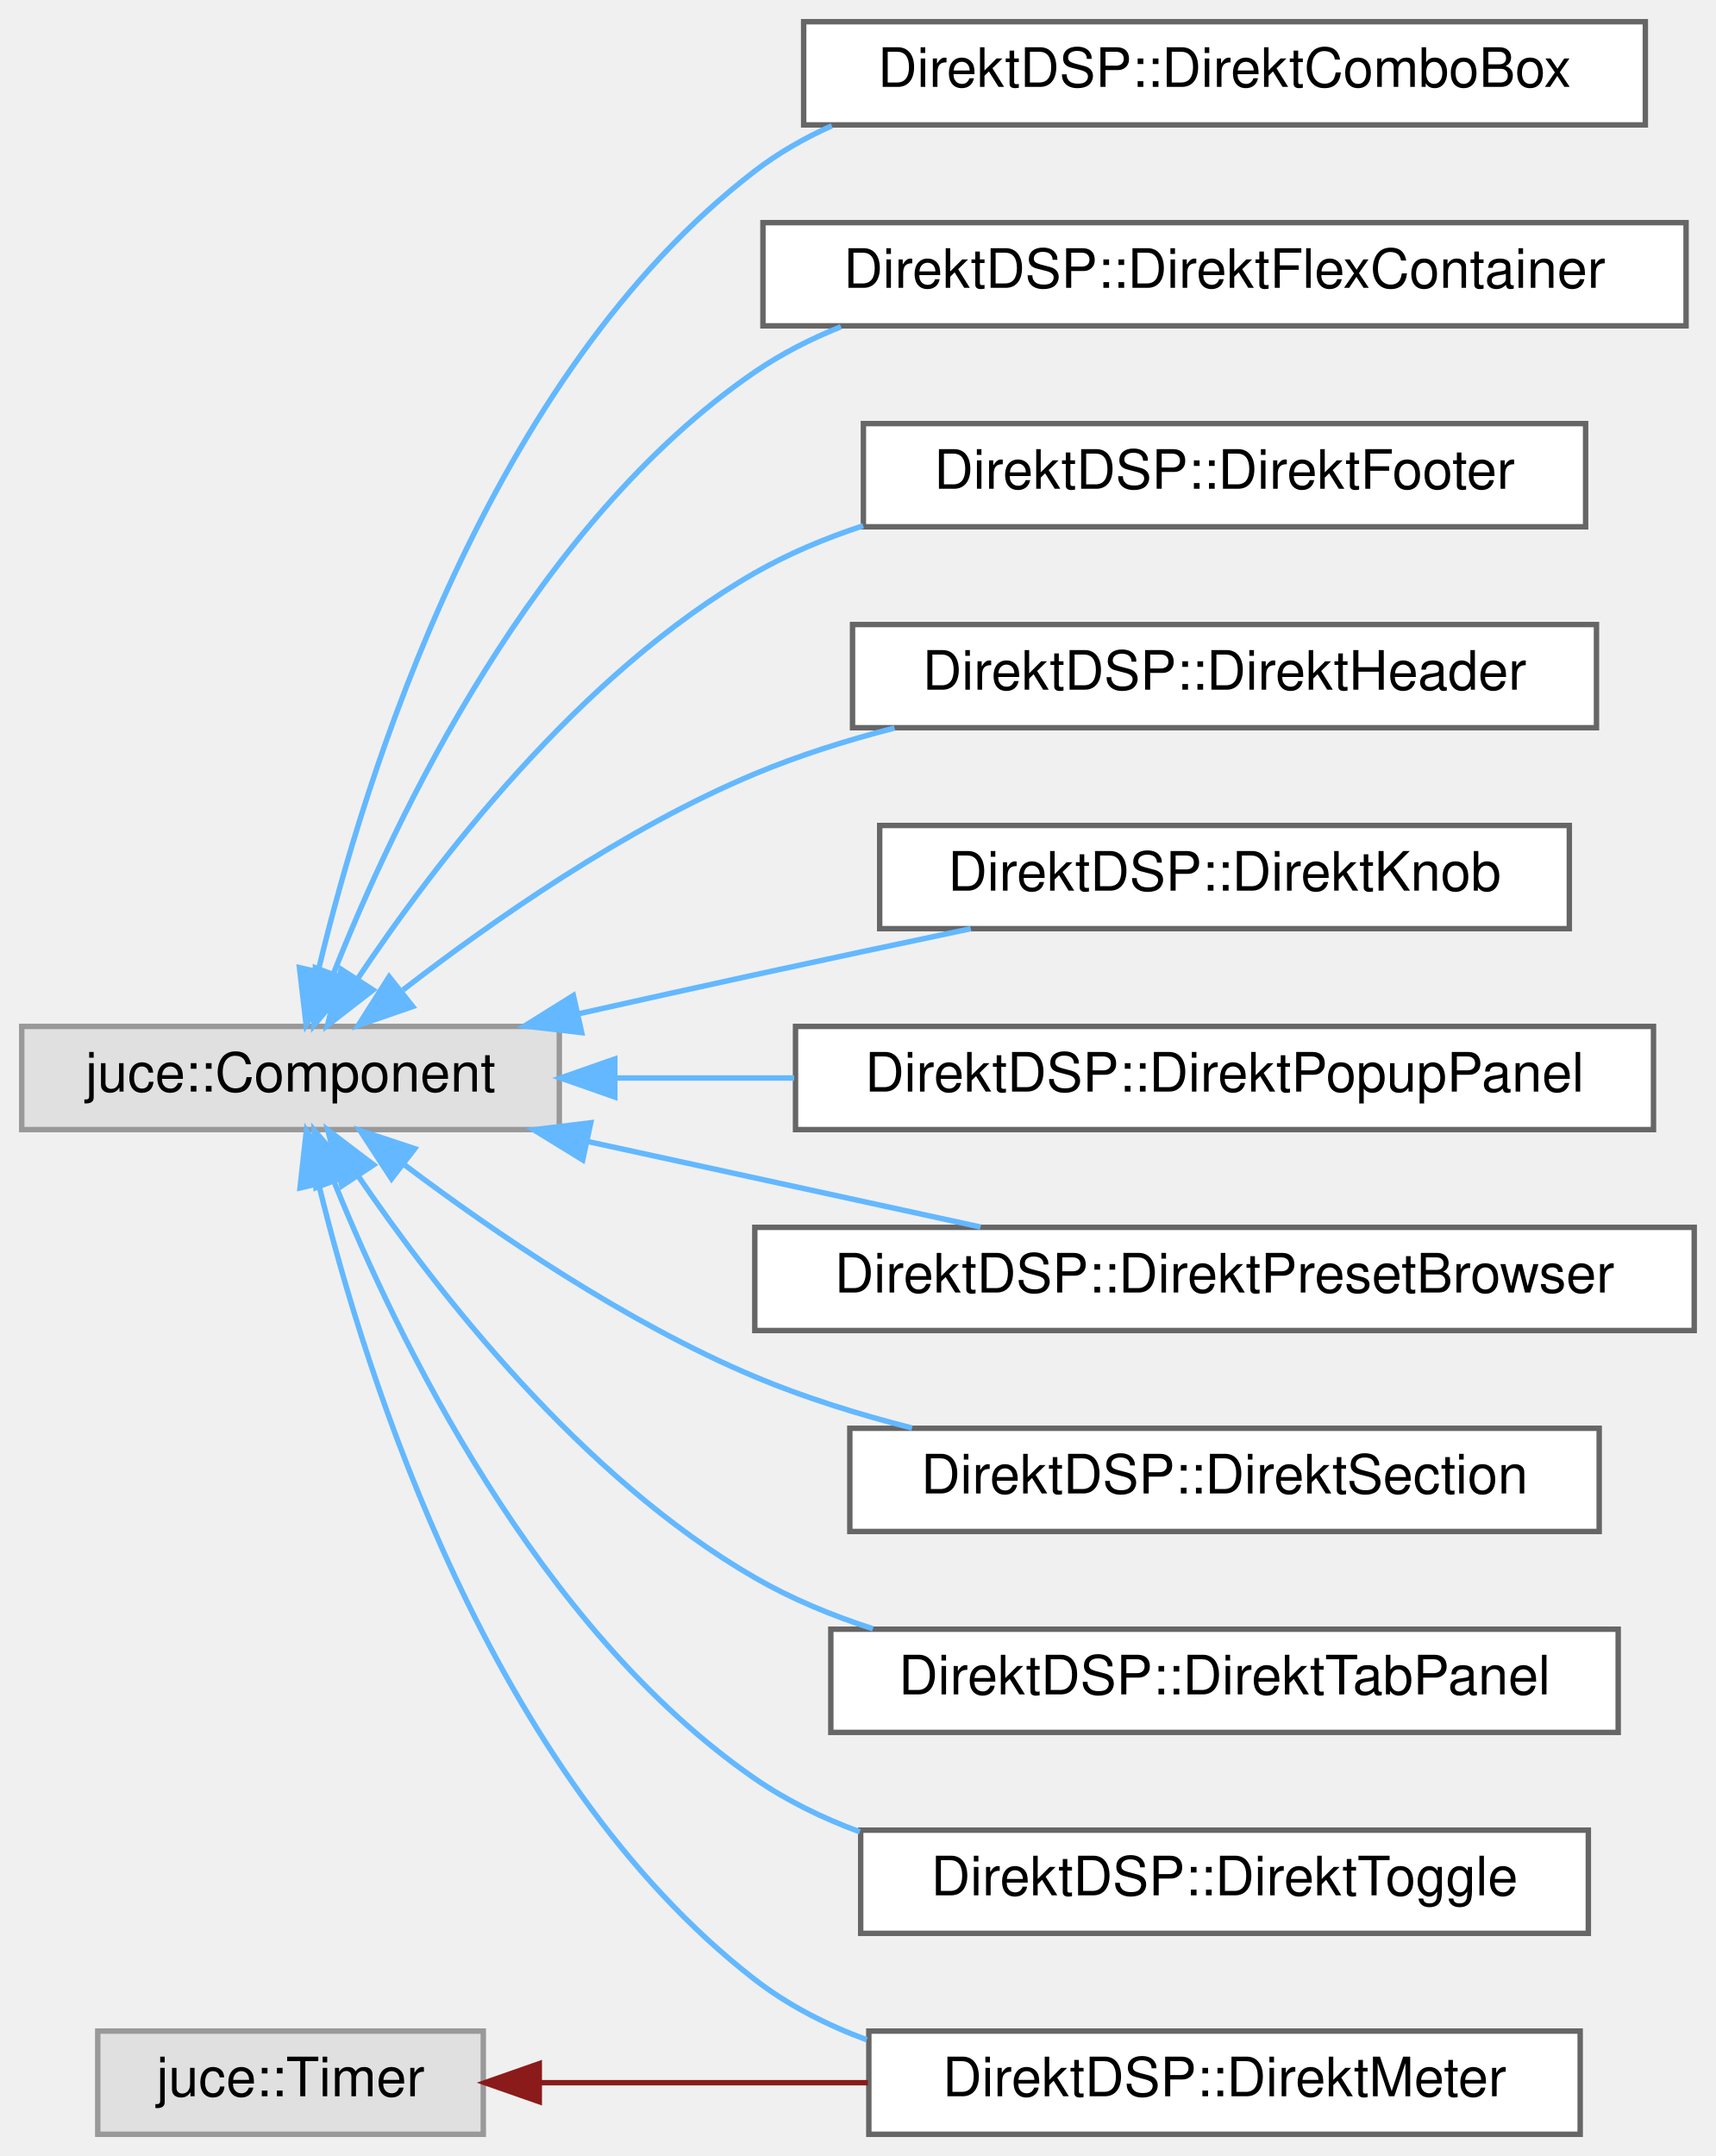
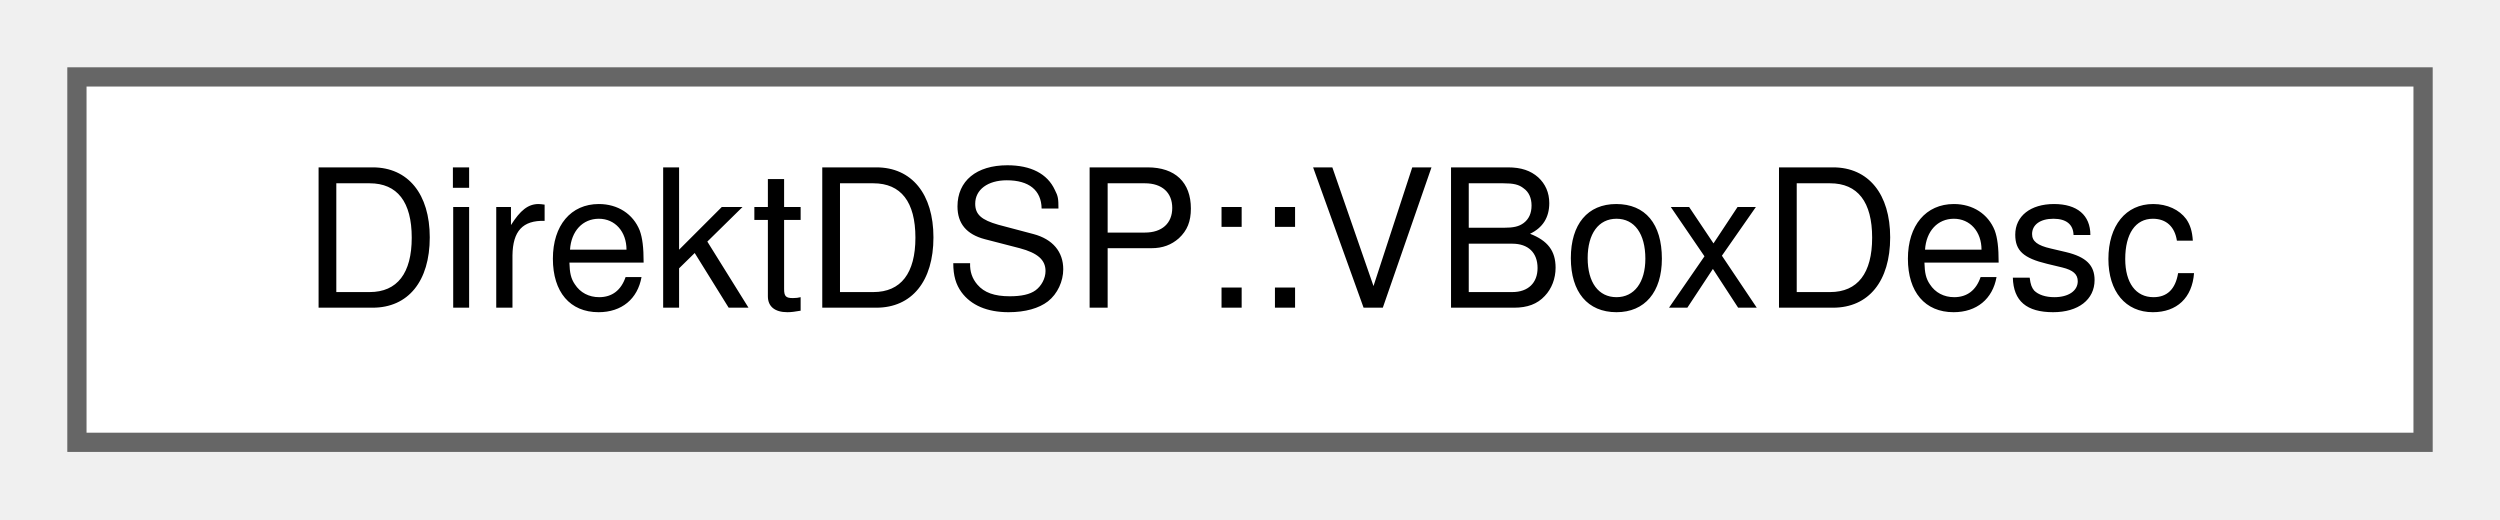
- <svg xmlns="http://www.w3.org/2000/svg" xmlns:xlink="http://www.w3.org/1999/xlink" width="316pt" height="397pt" viewBox="0.00 0.00 316.00 397.00">
-   <g id="graph0" class="graph" transform="scale(1 1) rotate(0) translate(4 393)">
+ <svg xmlns="http://www.w3.org/2000/svg" xmlns:xlink="http://www.w3.org/1999/xlink" width="130pt" height="27pt" viewBox="0.00 0.00 130.00 27.00">
+   <g id="graph0" class="graph" transform="scale(1 1) rotate(0) translate(4 23)">
    <g id="Node000000" class="node">
      <g id="a_Node000000">
-         <a xlink:title=" ">
-           <polygon fill="#e0e0e0" stroke="#999999" points="99,-204 0,-204 0,-185 99,-185 99,-204" />
-           <text text-anchor="middle" x="49.5" y="-192" font-family="Helvetica,sans-Serif" font-size="10.00">juce::Component</text>
-         </a>
-       </g>
-     </g>
-     <g id="Node000001" class="node">
-       <g id="a_Node000001">
-         <a xlink:href="classDirektDSP_1_1DirektComboBox.html" target="_top" xlink:title=" ">
-           <polygon fill="white" stroke="#666666" points="299,-389 144,-389 144,-370 299,-370 299,-389" />
-           <text text-anchor="middle" x="221.5" y="-377" font-family="Helvetica,sans-Serif" font-size="10.00">DirektDSP::DirektComboBox</text>
-         </a>
-       </g>
-     </g>
-     <g id="edge2_Node000000_Node000001" class="edge">
-       <g id="a_edge2_Node000000_Node000001">
-         <a xlink:title=" ">
-           <path fill="none" stroke="#63b8ff" d="M54.64,-214.36C63.11,-249.81 85.94,-323.82 135,-361.5 139.33,-364.83 144.13,-367.57 149.19,-369.84" />
-           <polygon fill="#63b8ff" stroke="#63b8ff" points="57.98,-213.28 52.37,-204.3 51.15,-214.82 57.98,-213.28" />
-         </a>
-       </g>
-     </g>
-     <g id="Node000002" class="node">
-       <g id="a_Node000002">
-         <a xlink:href="classDirektDSP_1_1DirektFlexContainer.html" target="_top" xlink:title=" ">
-           <polygon fill="white" stroke="#666666" points="306.5,-352 136.5,-352 136.5,-333 306.5,-333 306.5,-352" />
-           <text text-anchor="middle" x="221.5" y="-340" font-family="Helvetica,sans-Serif" font-size="10.00">DirektDSP::DirektFlexContainer</text>
-         </a>
-       </g>
-     </g>
-     <g id="edge3_Node000000_Node000002" class="edge">
-       <g id="a_edge3_Node000000_Node000002">
-         <a xlink:title=" ">
-           <path fill="none" stroke="#63b8ff" d="M57.36,-213.59C68.77,-242.44 94.46,-296.71 135,-324.5 139.88,-327.85 145.26,-330.59 150.87,-332.84" />
-           <polygon fill="#63b8ff" stroke="#63b8ff" points="60.62,-212.32 53.81,-204.21 54.08,-214.8 60.62,-212.32" />
-         </a>
-       </g>
-     </g>
-     <g id="Node000003" class="node">
-       <g id="a_Node000003">
-         <a xlink:href="classDirektDSP_1_1DirektFooter.html" target="_top" xlink:title=" ">
-           <polygon fill="white" stroke="#666666" points="288,-315 155,-315 155,-296 288,-296 288,-315" />
-           <text text-anchor="middle" x="221.5" y="-303" font-family="Helvetica,sans-Serif" font-size="10.00">DirektDSP::DirektFooter</text>
-         </a>
-       </g>
-     </g>
-     <g id="edge4_Node000000_Node000003" class="edge">
-       <g id="a_edge4_Node000000_Node000003">
-         <a xlink:title=" ">
-           <path fill="none" stroke="#63b8ff" d="M61.84,-212.74C76.16,-234.16 102.85,-269.08 135,-287.5 141.19,-291.04 147.98,-293.89 154.96,-296.19" />
-           <polygon fill="#63b8ff" stroke="#63b8ff" points="64.7,-210.71 56.32,-204.22 58.82,-214.52 64.7,-210.71" />
-         </a>
-       </g>
-     </g>
-     <g id="Node000004" class="node">
-       <g id="a_Node000004">
-         <a xlink:href="classDirektDSP_1_1DirektHeader.html" target="_top" xlink:title=" ">
-           <polygon fill="white" stroke="#666666" points="290,-278 153,-278 153,-259 290,-259 290,-278" />
-           <text text-anchor="middle" x="221.5" y="-266" font-family="Helvetica,sans-Serif" font-size="10.00">DirektDSP::DirektHeader</text>
-         </a>
-       </g>
-     </g>
-     <g id="edge5_Node000000_Node000004" class="edge">
-       <g id="a_edge5_Node000000_Node000004">
-         <a xlink:title=" ">
-           <path fill="none" stroke="#63b8ff" d="M70.21,-210.71C86.6,-223.38 111.03,-240.47 135,-250.5 143.12,-253.9 151.94,-256.68 160.74,-258.95" />
-           <polygon fill="#63b8ff" stroke="#63b8ff" points="72,-207.66 61.99,-204.2 67.66,-213.15 72,-207.66" />
-         </a>
-       </g>
-     </g>
-     <g id="Node000005" class="node">
-       <g id="a_Node000005">
-         <a xlink:href="classDirektDSP_1_1DirektKnob.html" target="_top" xlink:title=" ">
-           <polygon fill="white" stroke="#666666" points="285,-241 158,-241 158,-222 285,-222 285,-241" />
-           <text text-anchor="middle" x="221.5" y="-229" font-family="Helvetica,sans-Serif" font-size="10.00">DirektDSP::DirektKnob</text>
-         </a>
-       </g>
-     </g>
-     <g id="edge6_Node000000_Node000005" class="edge">
-       <g id="a_edge6_Node000000_Node000005">
-         <a xlink:title=" ">
-           <path fill="none" stroke="#63b8ff" d="M102.66,-206.35C113.35,-208.74 124.53,-211.22 135,-213.5 147.9,-216.31 161.9,-219.29 174.77,-221.99" />
-           <polygon fill="#63b8ff" stroke="#63b8ff" points="103.12,-202.86 92.6,-204.08 101.59,-209.69 103.12,-202.86" />
-         </a>
-       </g>
-     </g>
-     <g id="Node000006" class="node">
-       <g id="a_Node000006">
-         <a xlink:href="classDirektDSP_1_1DirektMeter.html" target="_top" xlink:title=" ">
-           <polygon fill="white" stroke="#666666" points="287,-19 156,-19 156,0 287,0 287,-19" />
-           <text text-anchor="middle" x="221.5" y="-7" font-family="Helvetica,sans-Serif" font-size="10.00">DirektDSP::DirektMeter</text>
-         </a>
-       </g>
-     </g>
-     <g id="edge7_Node000000_Node000006" class="edge">
-       <g id="a_edge7_Node000000_Node000006">
-         <a xlink:title=" ">
-           <path fill="none" stroke="#63b8ff" d="M54.72,-174.81C63.32,-139.65 86.33,-66.22 135,-28.5 141.13,-23.75 148.21,-20.14 155.62,-17.4" />
-           <polygon fill="#63b8ff" stroke="#63b8ff" points="51.25,-174.26 52.42,-184.79 58.07,-175.83 51.25,-174.26" />
-         </a>
-       </g>
-     </g>
-     <g id="Node000008" class="node">
-       <g id="a_Node000008">
-         <a xlink:href="classDirektDSP_1_1DirektPopupPanel.html" target="_top" xlink:title=" ">
-           <polygon fill="white" stroke="#666666" points="300.5,-204 142.5,-204 142.5,-185 300.5,-185 300.5,-204" />
-           <text text-anchor="middle" x="221.5" y="-192" font-family="Helvetica,sans-Serif" font-size="10.00">DirektDSP::DirektPopupPanel</text>
-         </a>
-       </g>
-     </g>
-     <g id="edge8_Node000000_Node000008" class="edge">
-       <g id="a_edge8_Node000000_Node000008">
-         <a xlink:title=" ">
-           <path fill="none" stroke="#63b8ff" d="M109.22,-194.5C119.87,-194.5 131.14,-194.5 142.25,-194.5" />
-           <polygon fill="#63b8ff" stroke="#63b8ff" points="109.22,-191 99.22,-194.5 109.22,-198 109.22,-191" />
-         </a>
-       </g>
-     </g>
-     <g id="Node000009" class="node">
-       <g id="a_Node000009">
-         <a xlink:href="classDirektDSP_1_1DirektPresetBrowser.html" target="_top" xlink:title=" ">
-           <polygon fill="white" stroke="#666666" points="308,-167 135,-167 135,-148 308,-148 308,-167" />
-           <text text-anchor="middle" x="221.5" y="-155" font-family="Helvetica,sans-Serif" font-size="10.00">DirektDSP::DirektPresetBrowser</text>
-         </a>
-       </g>
-     </g>
-     <g id="edge9_Node000000_Node000009" class="edge">
-       <g id="a_edge9_Node000000_Node000009">
-         <a xlink:title=" ">
-           <path fill="none" stroke="#63b8ff" d="M104.35,-182.78C127.63,-177.71 154.53,-171.86 176.57,-167.06" />
-           <polygon fill="#63b8ff" stroke="#63b8ff" points="103.31,-179.42 94.28,-184.97 104.79,-186.26 103.31,-179.42" />
-         </a>
-       </g>
-     </g>
-     <g id="Node000010" class="node">
-       <g id="a_Node000010">
-         <a xlink:href="classDirektDSP_1_1DirektSection.html" target="_top" xlink:title=" ">
-           <polygon fill="white" stroke="#666666" points="290.5,-130 152.5,-130 152.5,-111 290.5,-111 290.5,-130" />
-           <text text-anchor="middle" x="221.5" y="-118" font-family="Helvetica,sans-Serif" font-size="10.00">DirektDSP::DirektSection</text>
-         </a>
-       </g>
-     </g>
-     <g id="edge10_Node000000_Node000010" class="edge">
-       <g id="a_edge10_Node000000_Node000010">
-         <a xlink:title=" ">
-           <path fill="none" stroke="#63b8ff" d="M70.57,-178.45C87,-166.08 111.31,-149.46 135,-139.5 144.11,-135.67 154.11,-132.56 163.95,-130.05" />
-           <polygon fill="#63b8ff" stroke="#63b8ff" points="68.1,-175.94 62.31,-184.82 72.37,-181.49 68.1,-175.94" />
-         </a>
-       </g>
-     </g>
-     <g id="Node000011" class="node">
-       <g id="a_Node000011">
-         <a xlink:href="classDirektDSP_1_1DirektTabPanel.html" target="_top" xlink:title=" ">
-           <polygon fill="white" stroke="#666666" points="294,-93 149,-93 149,-74 294,-74 294,-93" />
-           <text text-anchor="middle" x="221.5" y="-81" font-family="Helvetica,sans-Serif" font-size="10.00">DirektDSP::DirektTabPanel</text>
-         </a>
-       </g>
-     </g>
-     <g id="edge11_Node000000_Node000011" class="edge">
-       <g id="a_edge11_Node000000_Node000011">
-         <a xlink:title=" ">
-           <path fill="none" stroke="#63b8ff" d="M61.92,-176.51C76.32,-155.39 103.09,-120.91 135,-102.5 141.72,-98.62 149.15,-95.54 156.75,-93.08" />
-           <polygon fill="#63b8ff" stroke="#63b8ff" points="58.96,-174.65 56.37,-184.92 64.8,-178.51 58.96,-174.65" />
-         </a>
-       </g>
-     </g>
-     <g id="Node000012" class="node">
-       <g id="a_Node000012">
-         <a xlink:href="classDirektDSP_1_1DirektToggle.html" target="_top" xlink:title=" ">
-           <polygon fill="white" stroke="#666666" points="288.5,-56 154.5,-56 154.5,-37 288.5,-37 288.5,-56" />
-           <text text-anchor="middle" x="221.5" y="-44" font-family="Helvetica,sans-Serif" font-size="10.00">DirektDSP::DirektToggle</text>
-         </a>
-       </g>
-     </g>
-     <g id="edge12_Node000000_Node000012" class="edge">
-       <g id="a_edge12_Node000000_Node000012">
-         <a xlink:title=" ">
-           <path fill="none" stroke="#63b8ff" d="M57.59,-175.23C69.18,-146.59 94.97,-93.17 135,-65.5 140.88,-61.44 147.48,-58.22 154.34,-55.69" />
-           <polygon fill="#63b8ff" stroke="#63b8ff" points="54.2,-174.31 53.85,-184.9 60.73,-176.84 54.2,-174.31" />
-         </a>
-       </g>
-     </g>
-     <g id="Node000007" class="node">
-       <g id="a_Node000007">
-         <a xlink:title=" ">
-           <polygon fill="#e0e0e0" stroke="#999999" points="85,-19 14,-19 14,0 85,0 85,-19" />
-           <text text-anchor="middle" x="49.5" y="-7" font-family="Helvetica,sans-Serif" font-size="10.00">juce::Timer</text>
-         </a>
-       </g>
-     </g>
-     <g id="edge13_Node000007_Node000006" class="edge">
-       <g id="a_edge13_Node000007_Node000006">
-         <a xlink:title=" ">
-           <path fill="none" stroke="#8b1a1a" d="M95.49,-9.5C113.97,-9.5 135.71,-9.5 155.83,-9.5" />
-           <polygon fill="#8b1a1a" stroke="#8b1a1a" points="95.31,-6 85.31,-9.5 95.31,-13 95.31,-6" />
+         <a xlink:href="structDirektDSP_1_1VBoxDesc.html" target="_top" xlink:title=" ">
+           <polygon fill="white" stroke="#666666" points="122,-19 0,-19 0,0 122,0 122,-19" />
+           <text text-anchor="middle" x="61" y="-7" font-family="Helvetica,sans-Serif" font-size="10.00">DirektDSP::VBoxDesc</text>
        </a>
      </g>
    </g>
  </g>
</svg>
